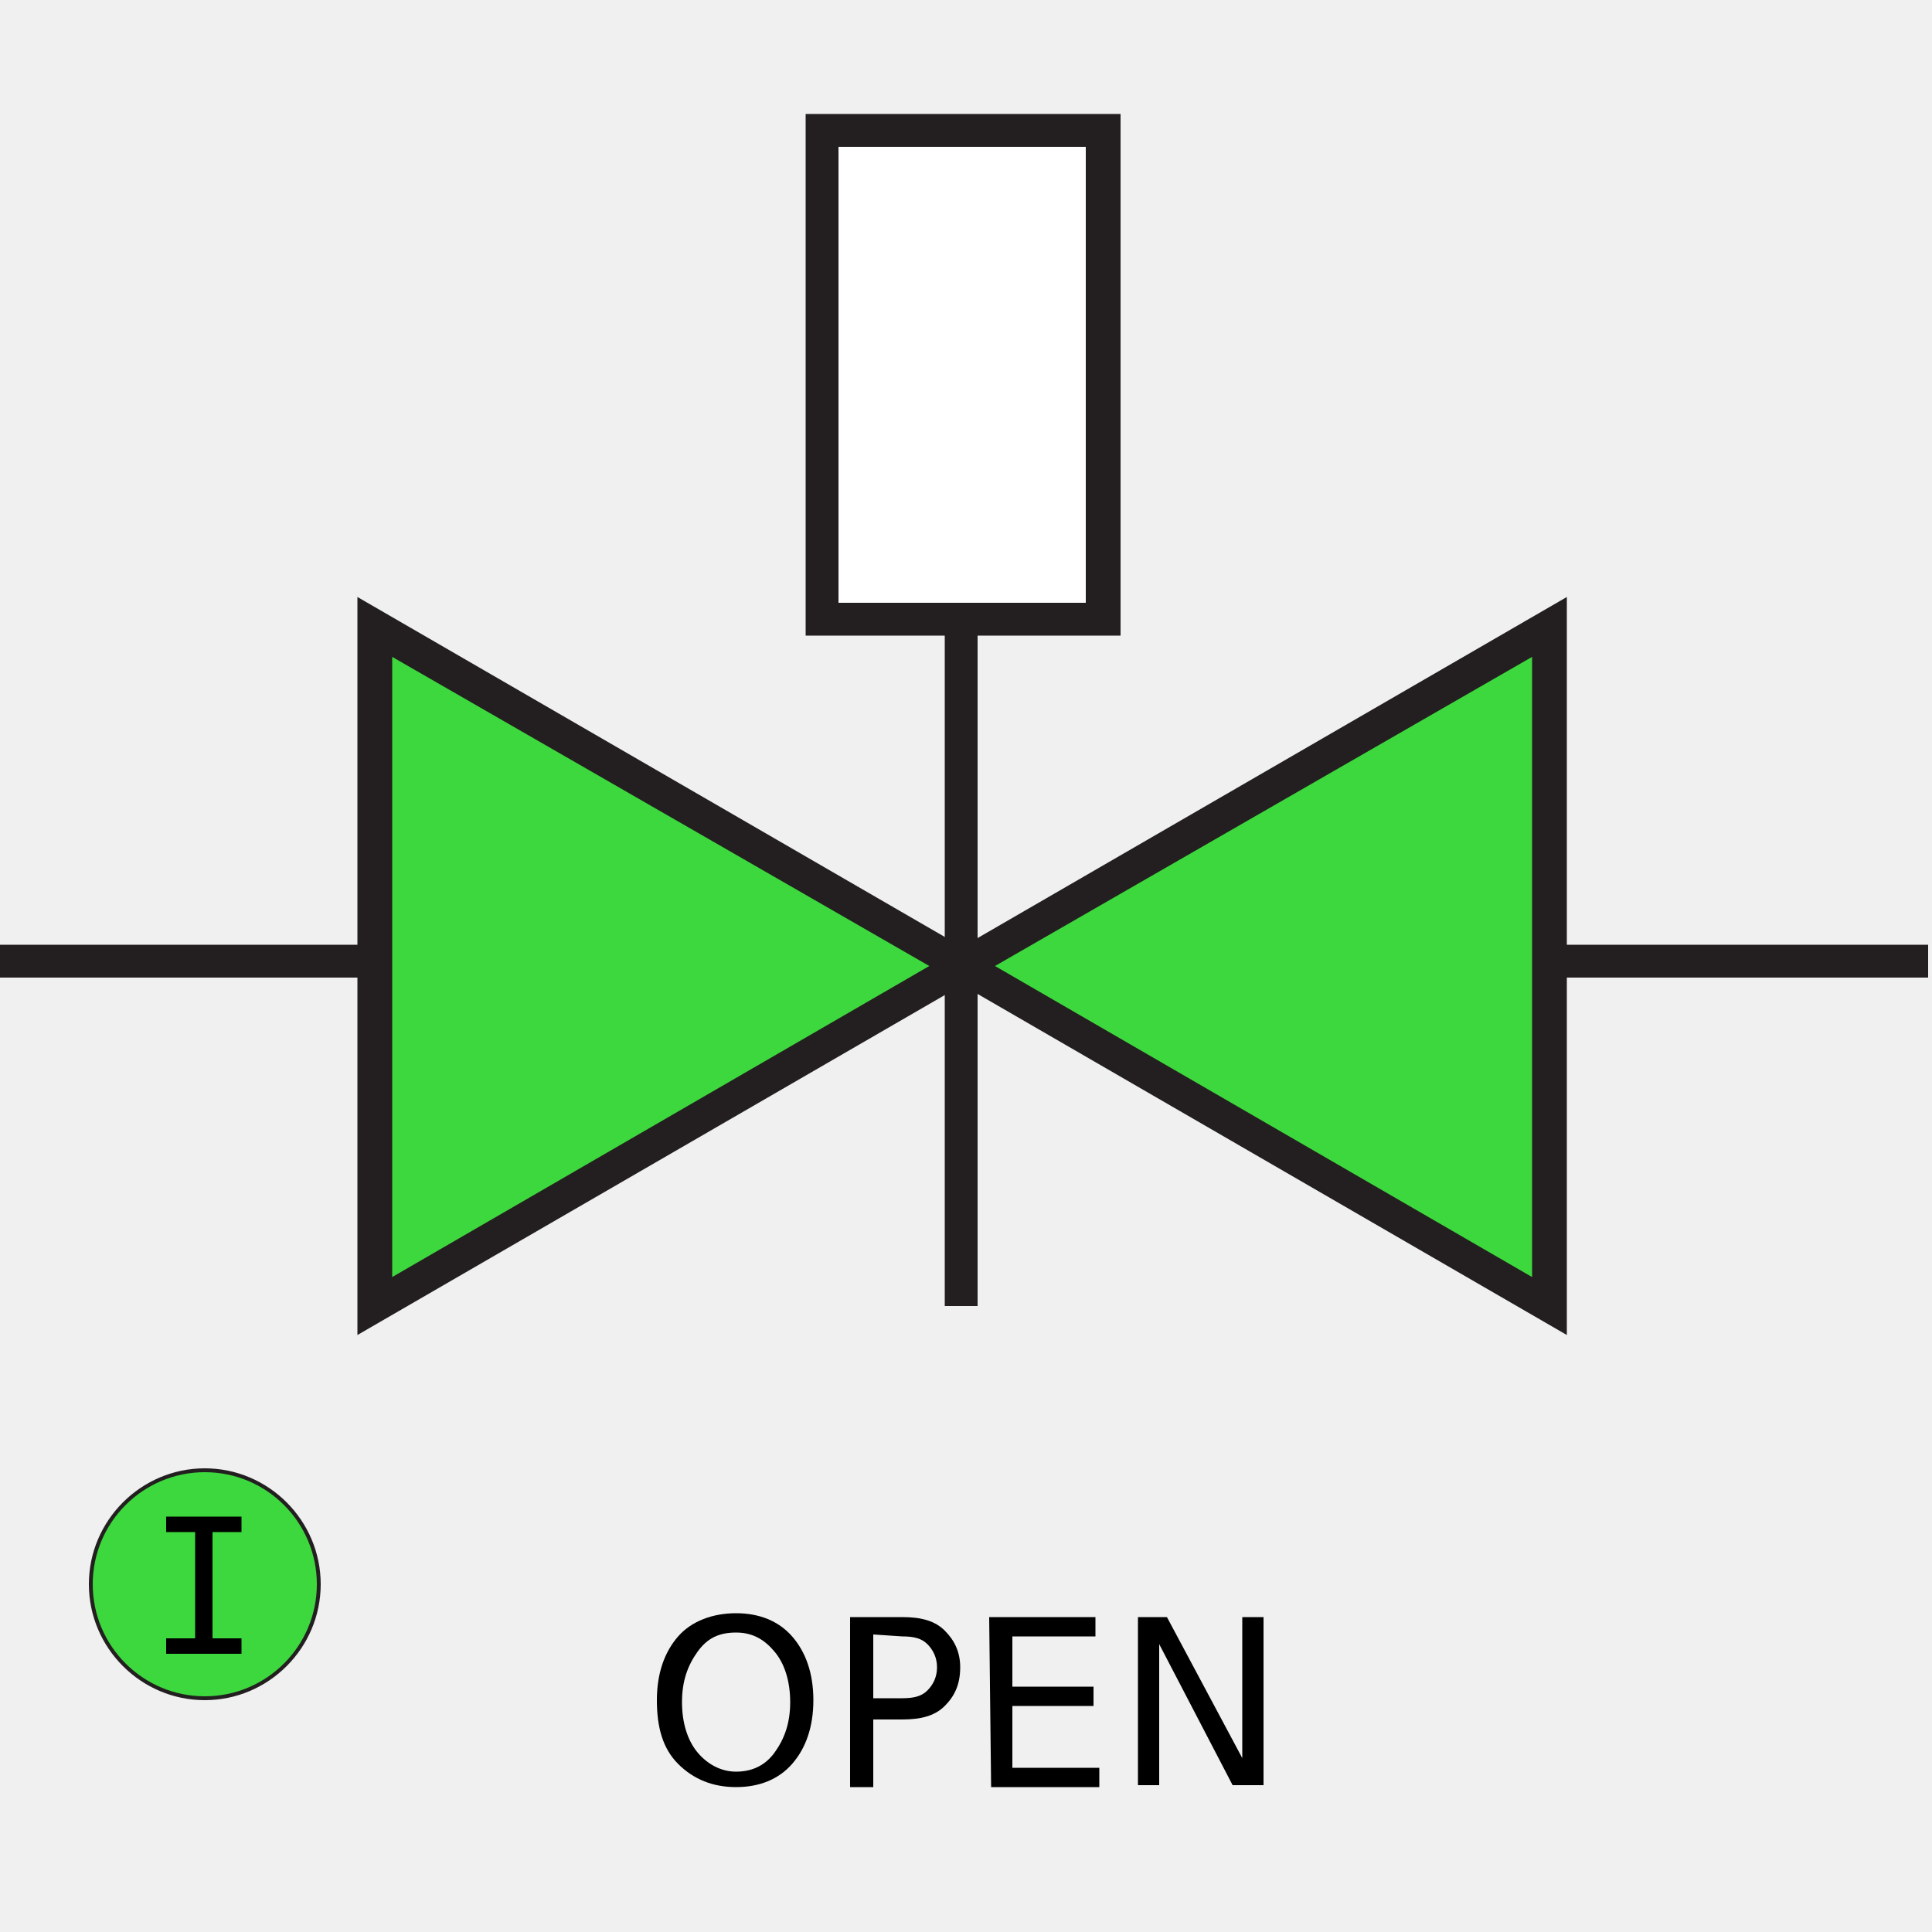
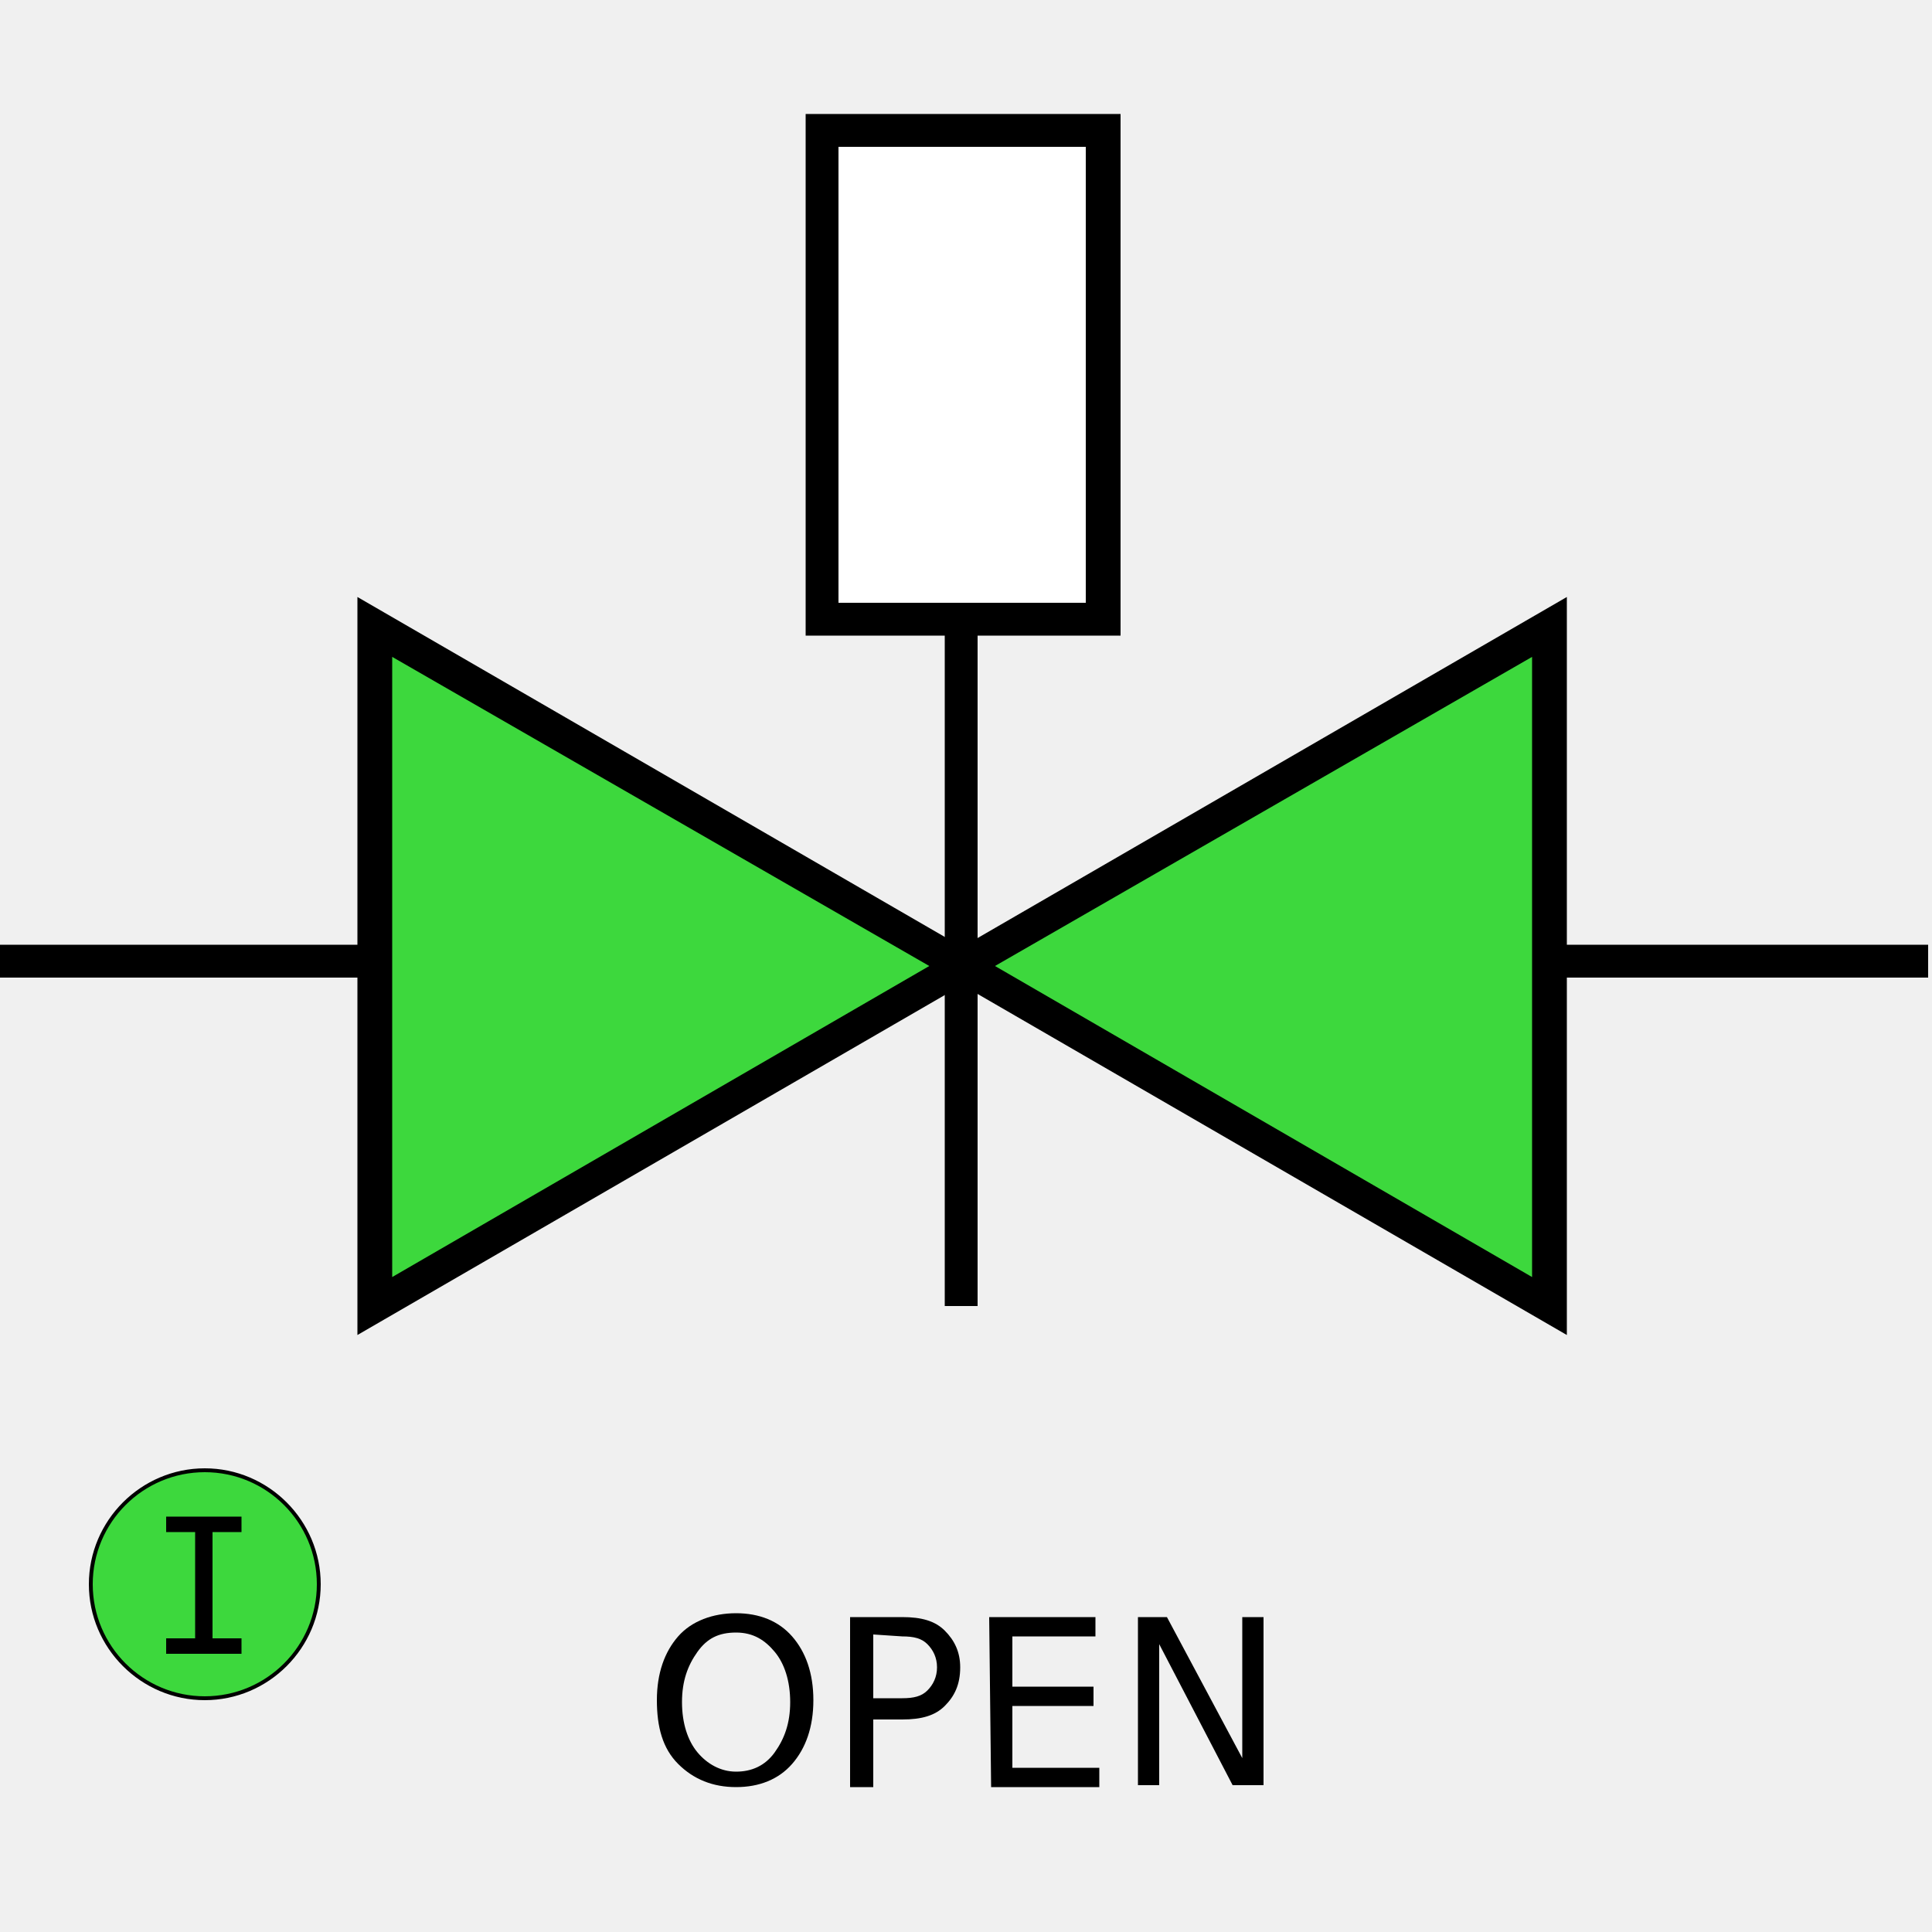
<svg xmlns="http://www.w3.org/2000/svg" version="1.1" id="Layer_1" x="0px" y="0px" viewBox="0 0 100 100" style="enable-background:new 0 0 100 100;" xml:space="preserve">
  <style type="text/css">
	.st0{fill:none;}
- 	.st1{fill:#231F20;}
+ 	.st1{fill:#000000;}
	.st2{fill:#FFFFFF;}
	.st3{fill:#3DD83D;}
	.st4{enable-background:new    ;}
</style>
  <g id="Layer_1_2_">
    <g id="Layer_1_1_">
      <circle class="st0" cx="50" cy="50" r="49.1" />
      <g>
        <g>
          <g>
            <rect x="-0.2" y="48.9" class="st1" width="19.6" height="1.7" />
          </g>
        </g>
        <g>
          <g>
            <rect x="80.2" y="48.9" class="st1" width="19.6" height="1.7" />
          </g>
        </g>
        <g>
          <g>
            <line class="st0" x1="49.8" y1="67.6" x2="49.8" y2="31.1" />
          </g>
          <g>
            <rect x="48.9" y="31.1" class="st1" width="1.7" height="36.5" />
          </g>
        </g>
        <g>
          <g>
            <rect x="42.5" y="6.8" class="st2" width="14.6" height="25.3" />
          </g>
          <g>
            <path class="st1" d="M58,32.9H41.7v-27H58V32.9z M43.4,31.2h12.8V7.6H43.4V31.2z" />
          </g>
        </g>
        <g id="XMLID_2_">
          <g>
            <g>
              <polygon class="st3" points="49.8,50 19.4,67.6 19.4,32.5       " />
            </g>
          </g>
          <g>
            <g>
              <path class="st1" d="M18.5,69.1V30.9l33,19.1L18.5,69.1z M20.3,34v32.1L48.1,50L20.3,34z" />
            </g>
          </g>
        </g>
        <g id="XMLID_3_">
          <g>
            <g>
              <polygon class="st3" points="80.2,32.5 80.2,67.6 49.8,50       " />
            </g>
          </g>
          <g>
            <g>
              <path class="st1" d="M81.1,69.1L48.1,50l33-19.1V69.1z M51.5,50l27.8,16.1V34L51.5,50z" />
            </g>
          </g>
        </g>
      </g>
    </g>
    <g id="Layer_2_2_">
      <g class="st4">
        <path d="M38.1,83.5c1.2,0,2.2,0.4,2.9,1.2s1.1,1.9,1.1,3.3c0,1.4-0.4,2.5-1.1,3.3s-1.7,1.2-2.9,1.2c-1.2,0-2.2-0.4-3-1.2     s-1.1-1.9-1.1-3.3s0.4-2.5,1.1-3.3S36.9,83.5,38.1,83.5z M38.1,84.5c-0.9,0-1.5,0.3-2,1s-0.8,1.5-0.8,2.6c0,1.1,0.3,2,0.8,2.6     s1.2,1,2,1s1.5-0.3,2-1s0.8-1.5,0.8-2.6c0-1.1-0.3-2-0.8-2.6S39,84.5,38.1,84.5z" />
        <path d="M44,83.7h2.7c1,0,1.7,0.2,2.2,0.7s0.8,1.1,0.8,1.9c0,0.9-0.3,1.5-0.8,2s-1.2,0.7-2.2,0.7h-1.5v3.5H44V83.7z M45.2,84.6     v3.3h1.5c0.6,0,1-0.1,1.3-0.4s0.5-0.7,0.5-1.2c0-0.5-0.2-0.9-0.5-1.2s-0.7-0.4-1.3-0.4L45.2,84.6L45.2,84.6z" />
        <path d="M51.2,83.7h5.5v1h-4.3v2.6h4.2v1h-4.2v3.2h4.5v1h-5.6L51.2,83.7L51.2,83.7z" />
        <path d="M58.8,83.7h1.6l3.9,7.3v-7.3h1.1v8.7h-1.6L60,85.1v7.3h-1.1V83.7z" />
      </g>
    </g>
  </g>
  <g id="Layer_2_1_">
    <g>
      <g>
        <circle class="st3" cx="10.6" cy="82" r="5.9" />
        <path class="st1" d="M10.6,88c-3.3,0-6-2.7-6-6s2.7-6,6-6s6,2.7,6,6S13.9,88,10.6,88z M10.6,76.2c-3.2,0-5.8,2.6-5.8,5.8     s2.6,5.8,5.8,5.8s5.8-2.6,5.8-5.8S13.8,76.2,10.6,76.2z" />
      </g>
    </g>
    <g>
      <path d="M8.6,78.5h3.9v0.8h-1.5v5.5h1.5v0.8H8.6v-0.8h1.5v-5.5H8.6V78.5z" />
    </g>
  </g>
</svg>
